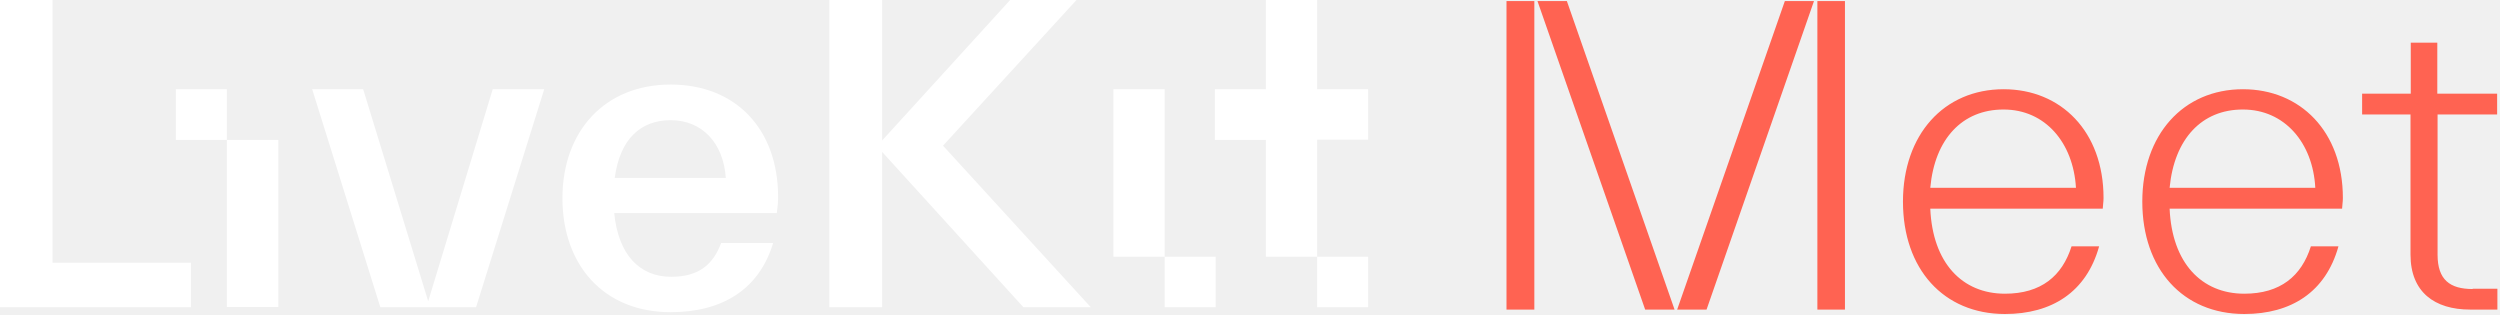
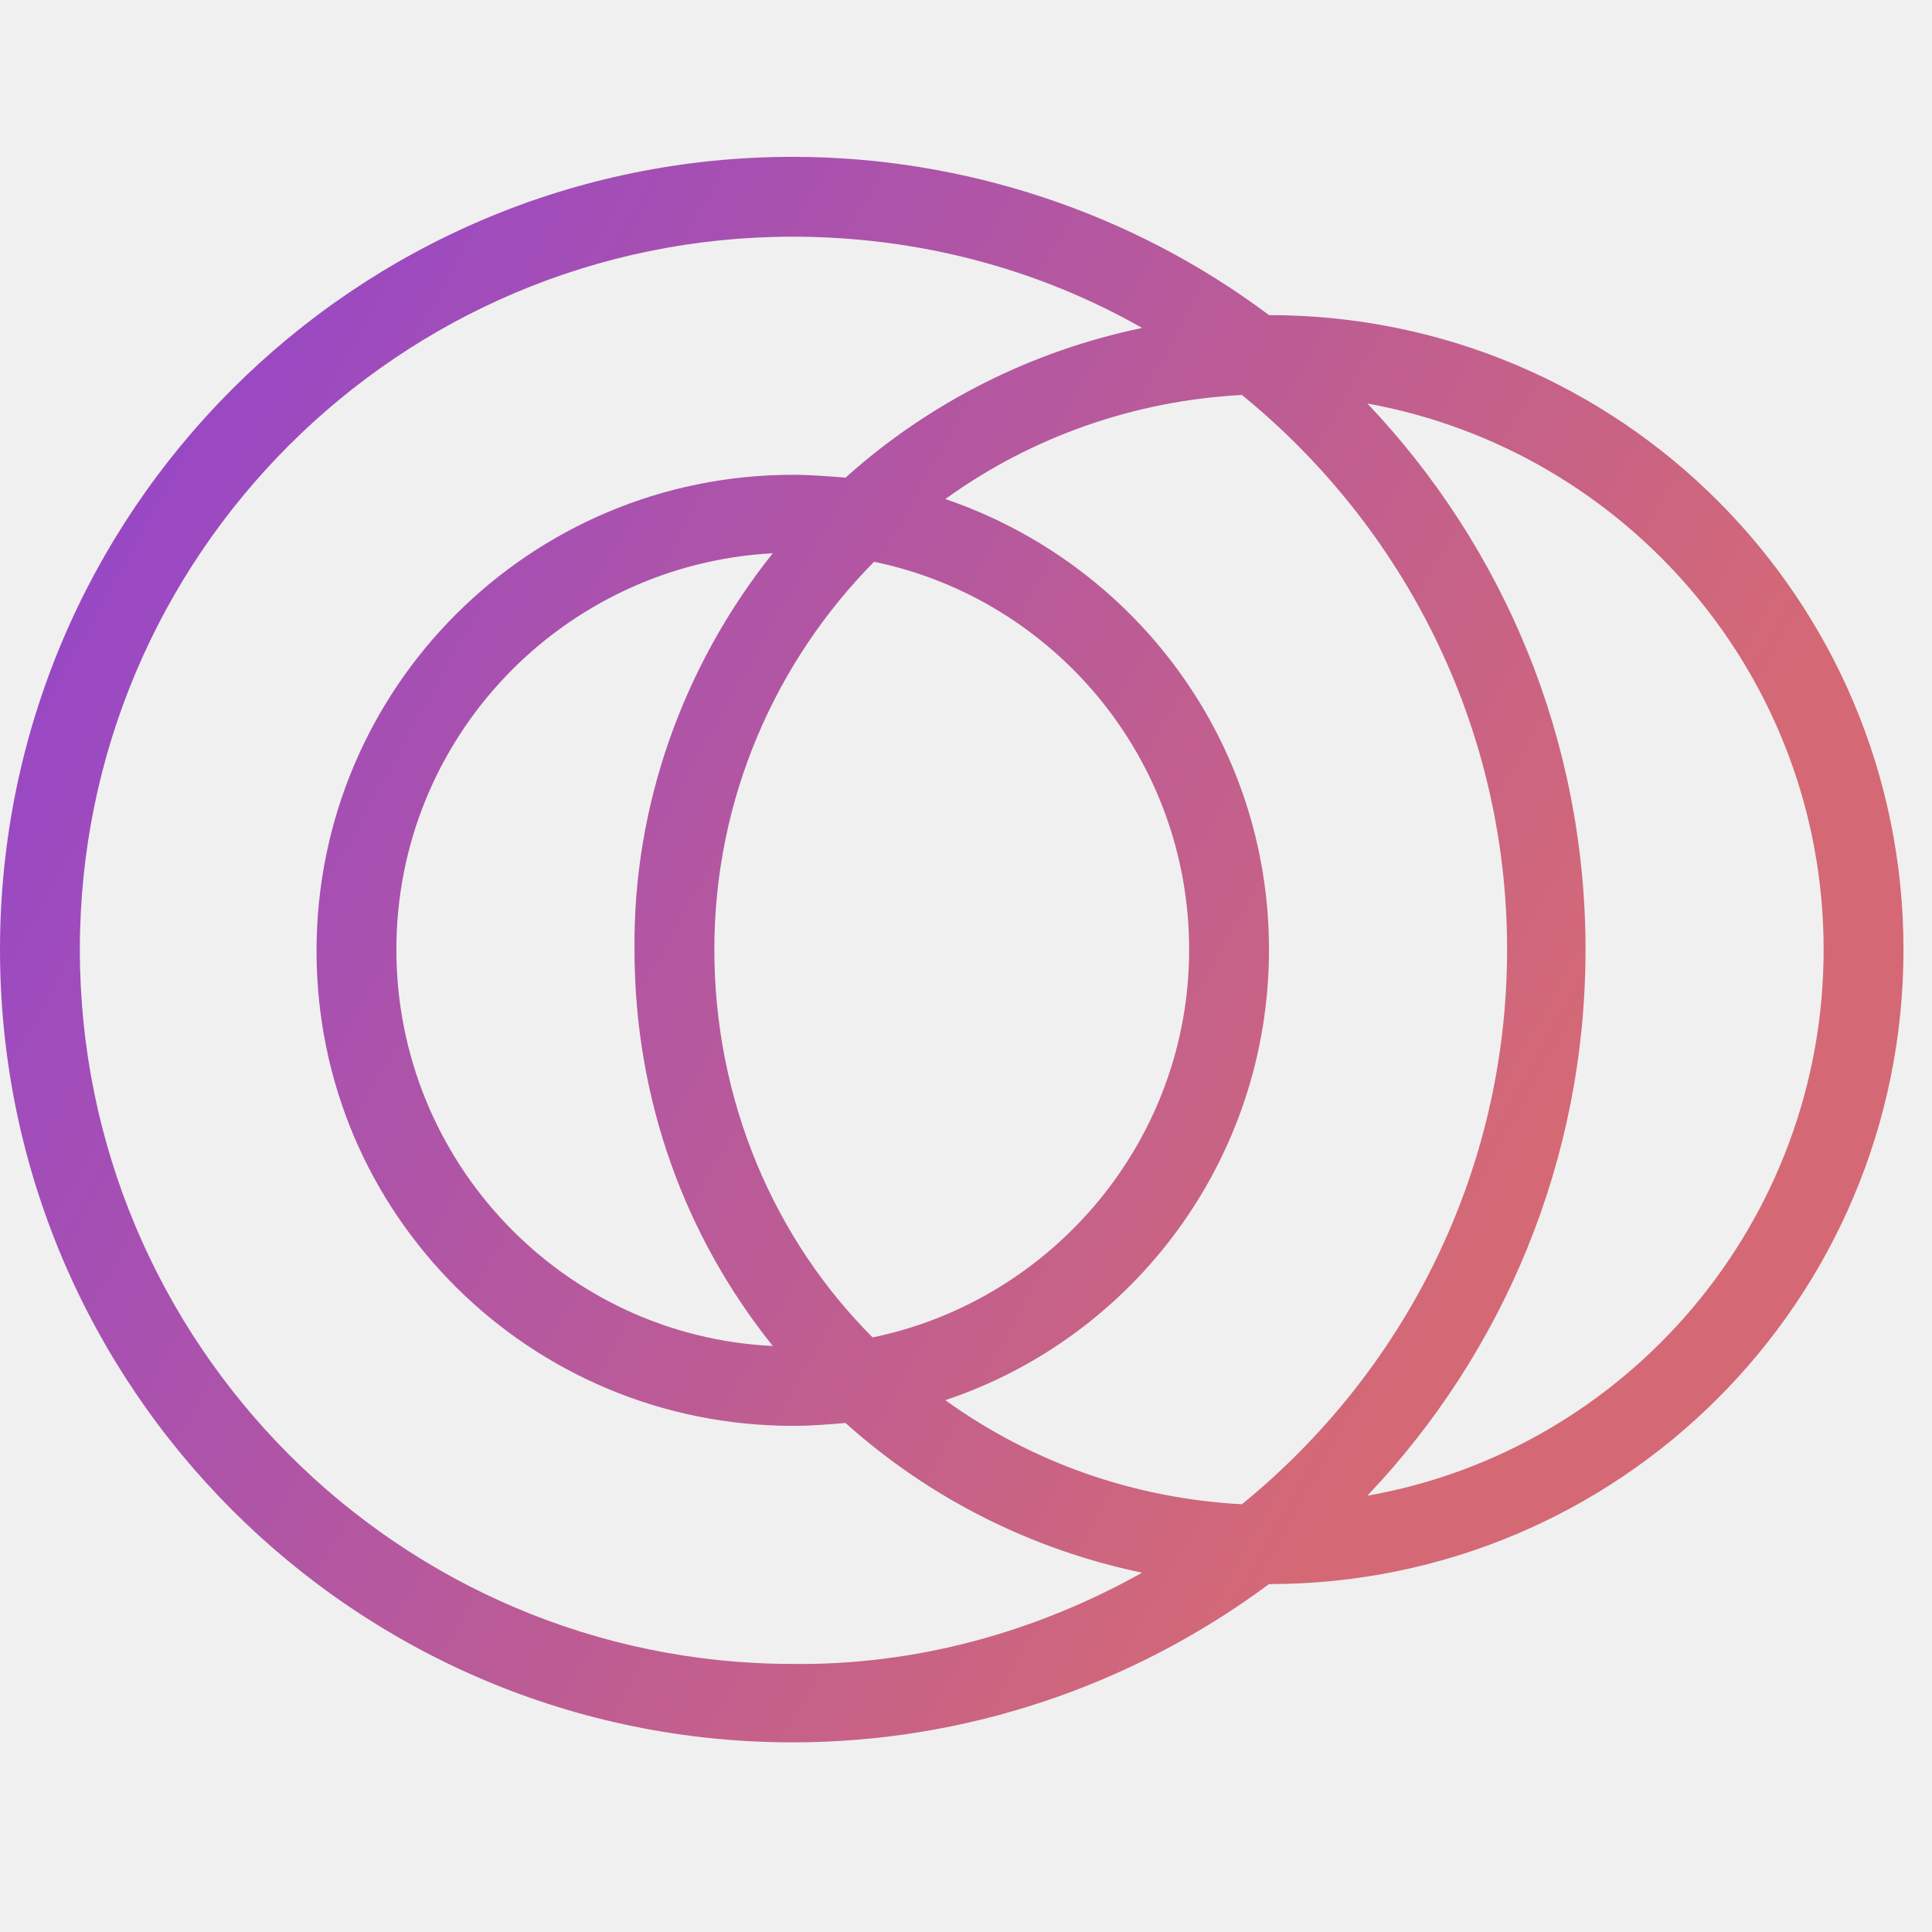
- <svg xmlns="http://www.w3.org/2000/svg" width="961" height="121" fill="none">
-   <path fill="#fff" d="M20.2 0H0v118.1h73.4V101H20.2V0ZM106.9 53.8H87.2V118H107V53.8ZM164.6 115.8l-25-81.5H120l26.2 83.8H183l26.2-83.8h-19.8l-24.8 81.5ZM257.8 32.5c-25.4 0-41.6 18-41.6 43.7 0 25.5 15.7 43.8 41.6 43.8 19.8 0 34-8.7 39.4-26.6h-20c-3 8.1-8.4 13-19.2 13-12 0-20.3-8.3-21.9-24.5h62.5c.3-2 .5-4.1.5-6.2 0-26.1-16.3-43.2-41.3-43.2Zm-21.5 35.9c2-15 10-22.2 21.5-22.2 12.1 0 20.3 8.8 21.2 22.2h-42.7ZM413.8 0h-25.5l-49.2 54V0h-20.3v118.1h20.3V58.4l54.3 59.7h25.9L362.5 56l51.3-56ZM447.7 34.3H428v64.4h19.7V34.3ZM87.2 34.3H67.6v19.5h19.6V34.3ZM467.3 98.7h-19.6v19.4h19.6V98.7ZM525.9 98.7h-19.6v19.4h19.6V98.7ZM525.9 53.8V34.3h-19.6V0h-19.7v34.3H467v19.5h19.6v44.9h19.7v-45h19.6Z" />
-   <path fill="#FF6352" d="M589.8 119V.4h-10.7V119h10.7Zm53.9 0L602.3.4H591L632.4 119h11.3Zm12.3 0L697.3.4h-11.2L644.7 119H656Zm53.2 0V.4h-10.6V119h10.6Zm99.4-42.9c0-25.6-16.4-41.8-38.4-41.8-23 0-38.7 17.5-38.7 43.2 0 25.9 15.6 43.2 39.2 43.2 18 0 31.3-8.4 36.2-26h-10.6c-3.6 11.4-11.7 18.2-25.6 18.2-16.4 0-27.8-11.8-28.7-32.7h66.3c.1-1.8.3-2.7.3-4.1Zm-38.4-34c16 0 26.8 12.8 27.8 30.1H742c1.7-18.9 12.4-30.1 28.1-30.1Zm130.4 34c0-25.6-16.4-41.8-38.4-41.8-23 0-38.7 17.5-38.7 43.2 0 25.9 15.6 43.2 39.2 43.2 18 0 31.3-8.4 36.2-26h-10.6c-3.6 11.4-11.7 18.2-25.6 18.2-16.4 0-27.8-11.8-28.7-32.7h66.3c.1-1.8.3-2.7.3-4.1Zm-38.4-34c16 0 26.9 12.8 27.8 30.1H834c1.8-18.9 12.4-30.1 28.1-30.1Zm88.3 69c-8.7 0-13.5-3.5-13.5-13.2V44h22.9v-8h-23V16.4h-10.2V36H908v8h18.6v53.9c0 14.4 9.3 21.1 22.9 21.1H960v-8h-9.5Z" />
+ <svg xmlns="http://www.w3.org/2000/svg" version="1.1" id="Layer_1" x="0px" y="0px" viewBox="0 0 135.5 135.5" style="enable-background:new 0 0 135.5 135.5;" xml:space="preserve">
+   <style type="text/css">
+ 	.st0{fill:url(#SVGID_1_);}
+ </style>
+   <g id="_x30_c185123-6c9d-4ddc-8229-c7cf4f88ba65">
+     <linearGradient id="SVGID_1_" gradientUnits="userSpaceOnUse" x1="-116.219" y1="246.296" x2="-114.365" y2="246.296" gradientTransform="matrix(65.2542 25.3571 30.4285 -54.3785 73.9634 16378.761)">
+       <stop offset="0" style="stop-color:#8E42D3" />
+       <stop offset="1" style="stop-color:#D46975" />
+     </linearGradient>
+     <path class="st0" d="M133.5,66.6c0-24.6-19.9-44.5-44.5-44.5C79.4,14.9,67.6,11,55.6,11C24.9,11,0,35.9,0,66.6s24.9,55.6,55.6,55.6   c12,0,23.7-3.9,33.4-11.1C113.6,111.1,133.5,91.2,133.5,66.6z M87.1,105.5c-7.5-0.4-14.7-2.9-20.8-7.3C79.5,93.8,89,81.3,89,66.6   S79.5,39.5,66.3,35c6.1-4.4,13.3-6.9,20.8-7.3c11.3,9.2,18.6,23.2,18.6,38.9S98.4,96.3,87.1,105.5z M50.1,66.6   c0-10.6,4.3-20.2,11.2-27.2C73.9,42,83.4,53.2,83.4,66.6s-9.6,24.6-22.2,27.2C54.3,86.9,50.1,77.2,50.1,66.6z M54.2,94.4   c-14.7-0.7-26.4-12.9-26.4-27.8s11.7-27,26.4-27.8c-6.3,7.9-9.8,17.7-9.7,27.8C44.5,77.2,48.1,86.8,54.2,94.4z M5.6,66.6   C5.6,39,28,16.6,55.6,16.6c8.9,0,17.3,2.3,24.5,6.4c-7.7,1.6-14.9,5.2-20.8,10.5c-1.2-0.1-2.5-0.2-3.7-0.2   c-18.4,0-33.4,14.9-33.4,33.4S37.2,100,55.6,100c1.3,0,2.5-0.1,3.7-0.2c5.9,5.3,13.1,8.9,20.8,10.5c-7.5,4.2-15.9,6.5-24.5,6.4   C28,116.7,5.6,94.2,5.6,66.6z M95.9,104.9c9.5-10,15.3-23.5,15.3-38.3s-5.8-28.3-15.3-38.3c18.2,3.3,32,19.2,32,38.3   S114.1,101.7,95.9,104.9z" />
+   </g>
</svg>
